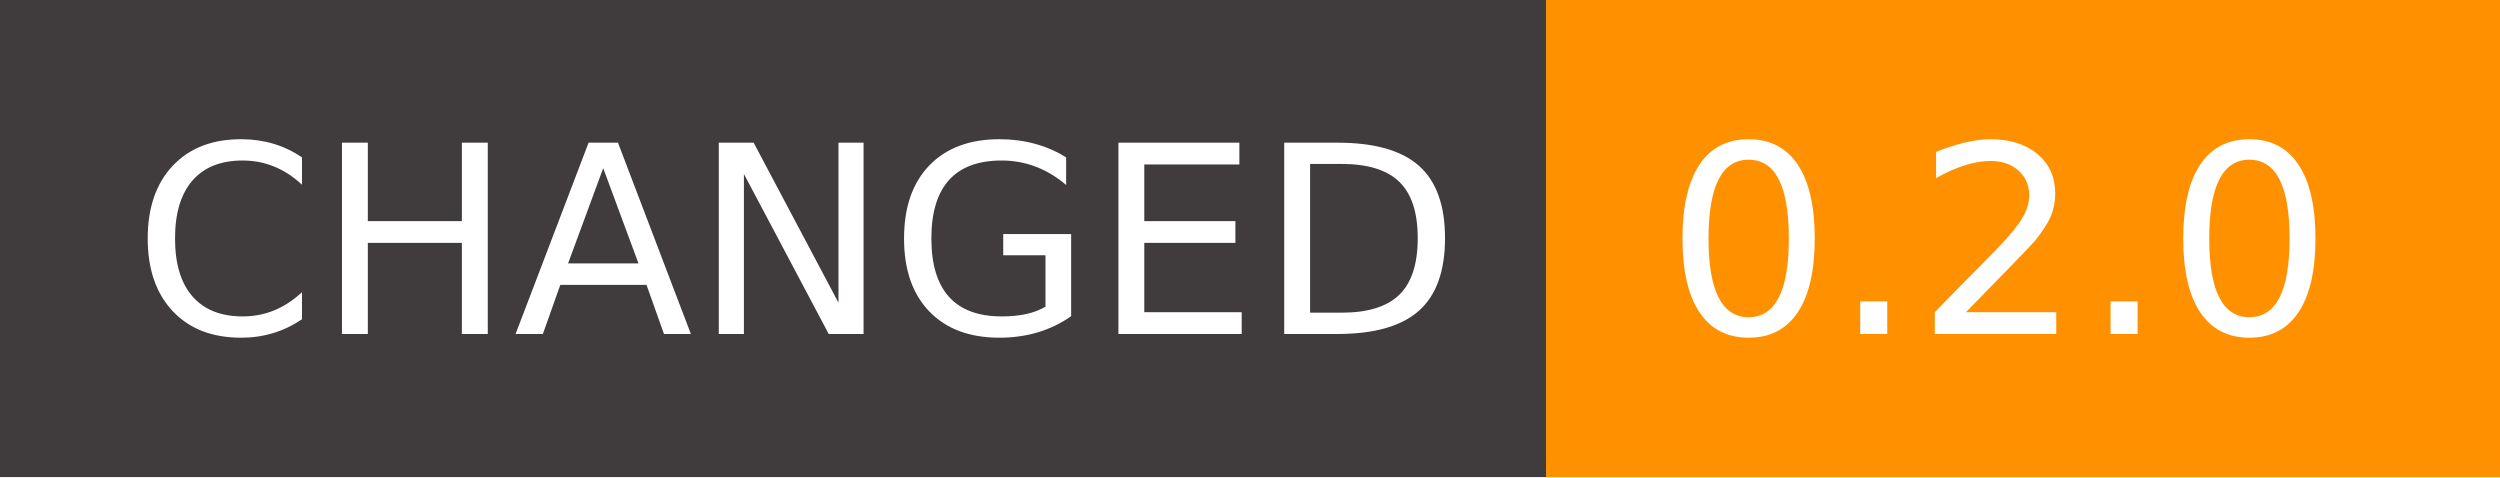
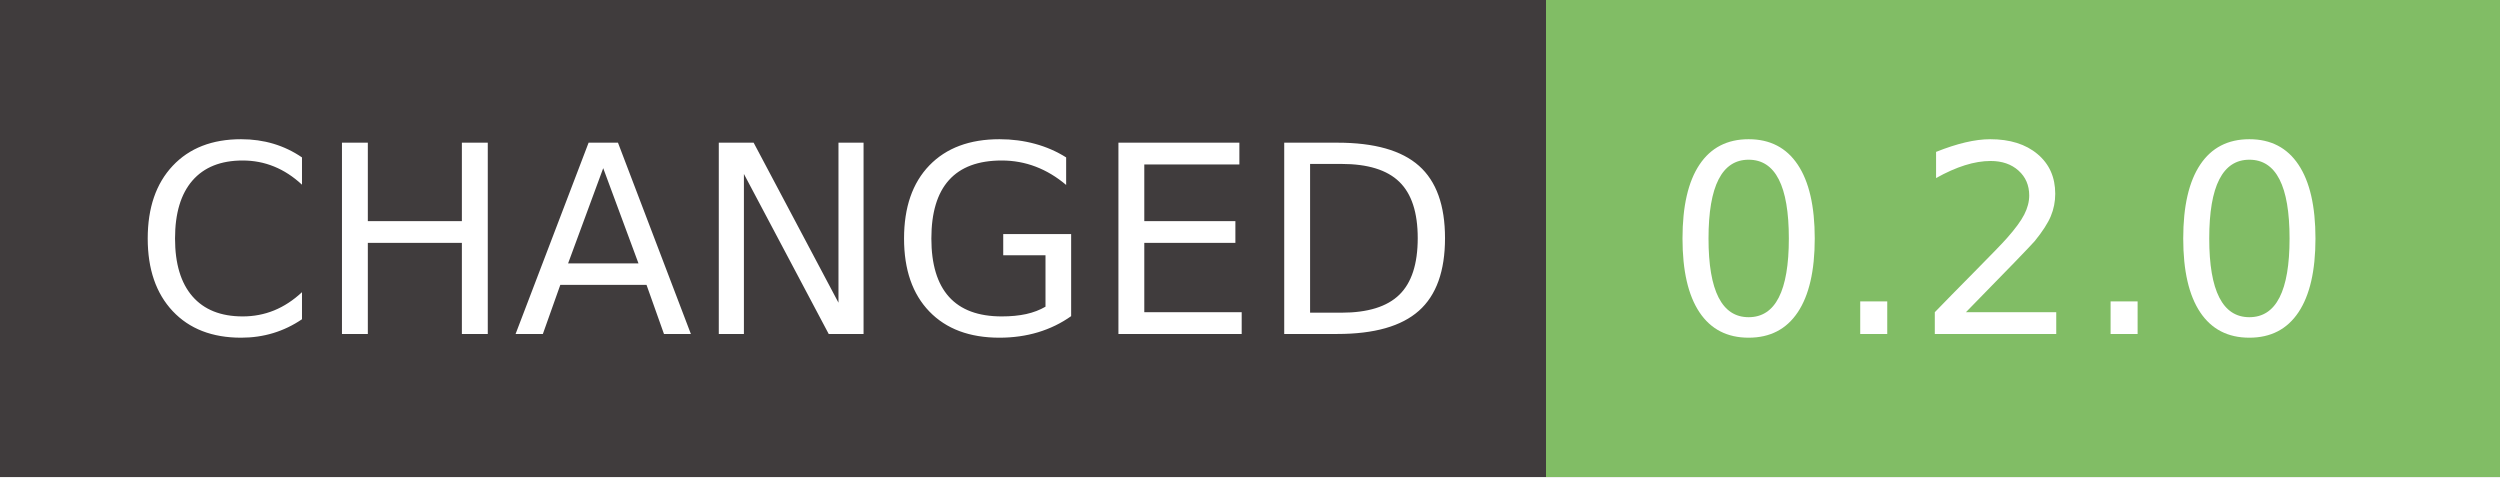
<svg xmlns="http://www.w3.org/2000/svg" viewBox="0 0 1048 200">
  <g shape-rendering="crispEdges">
    <path fill="#403c3d" d="M0 0h648v2e2H0z" />
-     <path fill="#ff9101" d="M648 0h4e2v2e2H648z" />
+     <path fill="#81bd65" d="M648 0h4e2v2e2H648z" />
  </g>
  <g fill="#fff" text-anchor="middle" font-family="DejaVu Sans,Verdana,Geneva,sans-serif" font-size="110">
    <text x="334" y="140" textLength="548">CHANGED</text>
    <text x="838" y="140" textLength="300">0.2.0</text>
  </g>
</svg>
